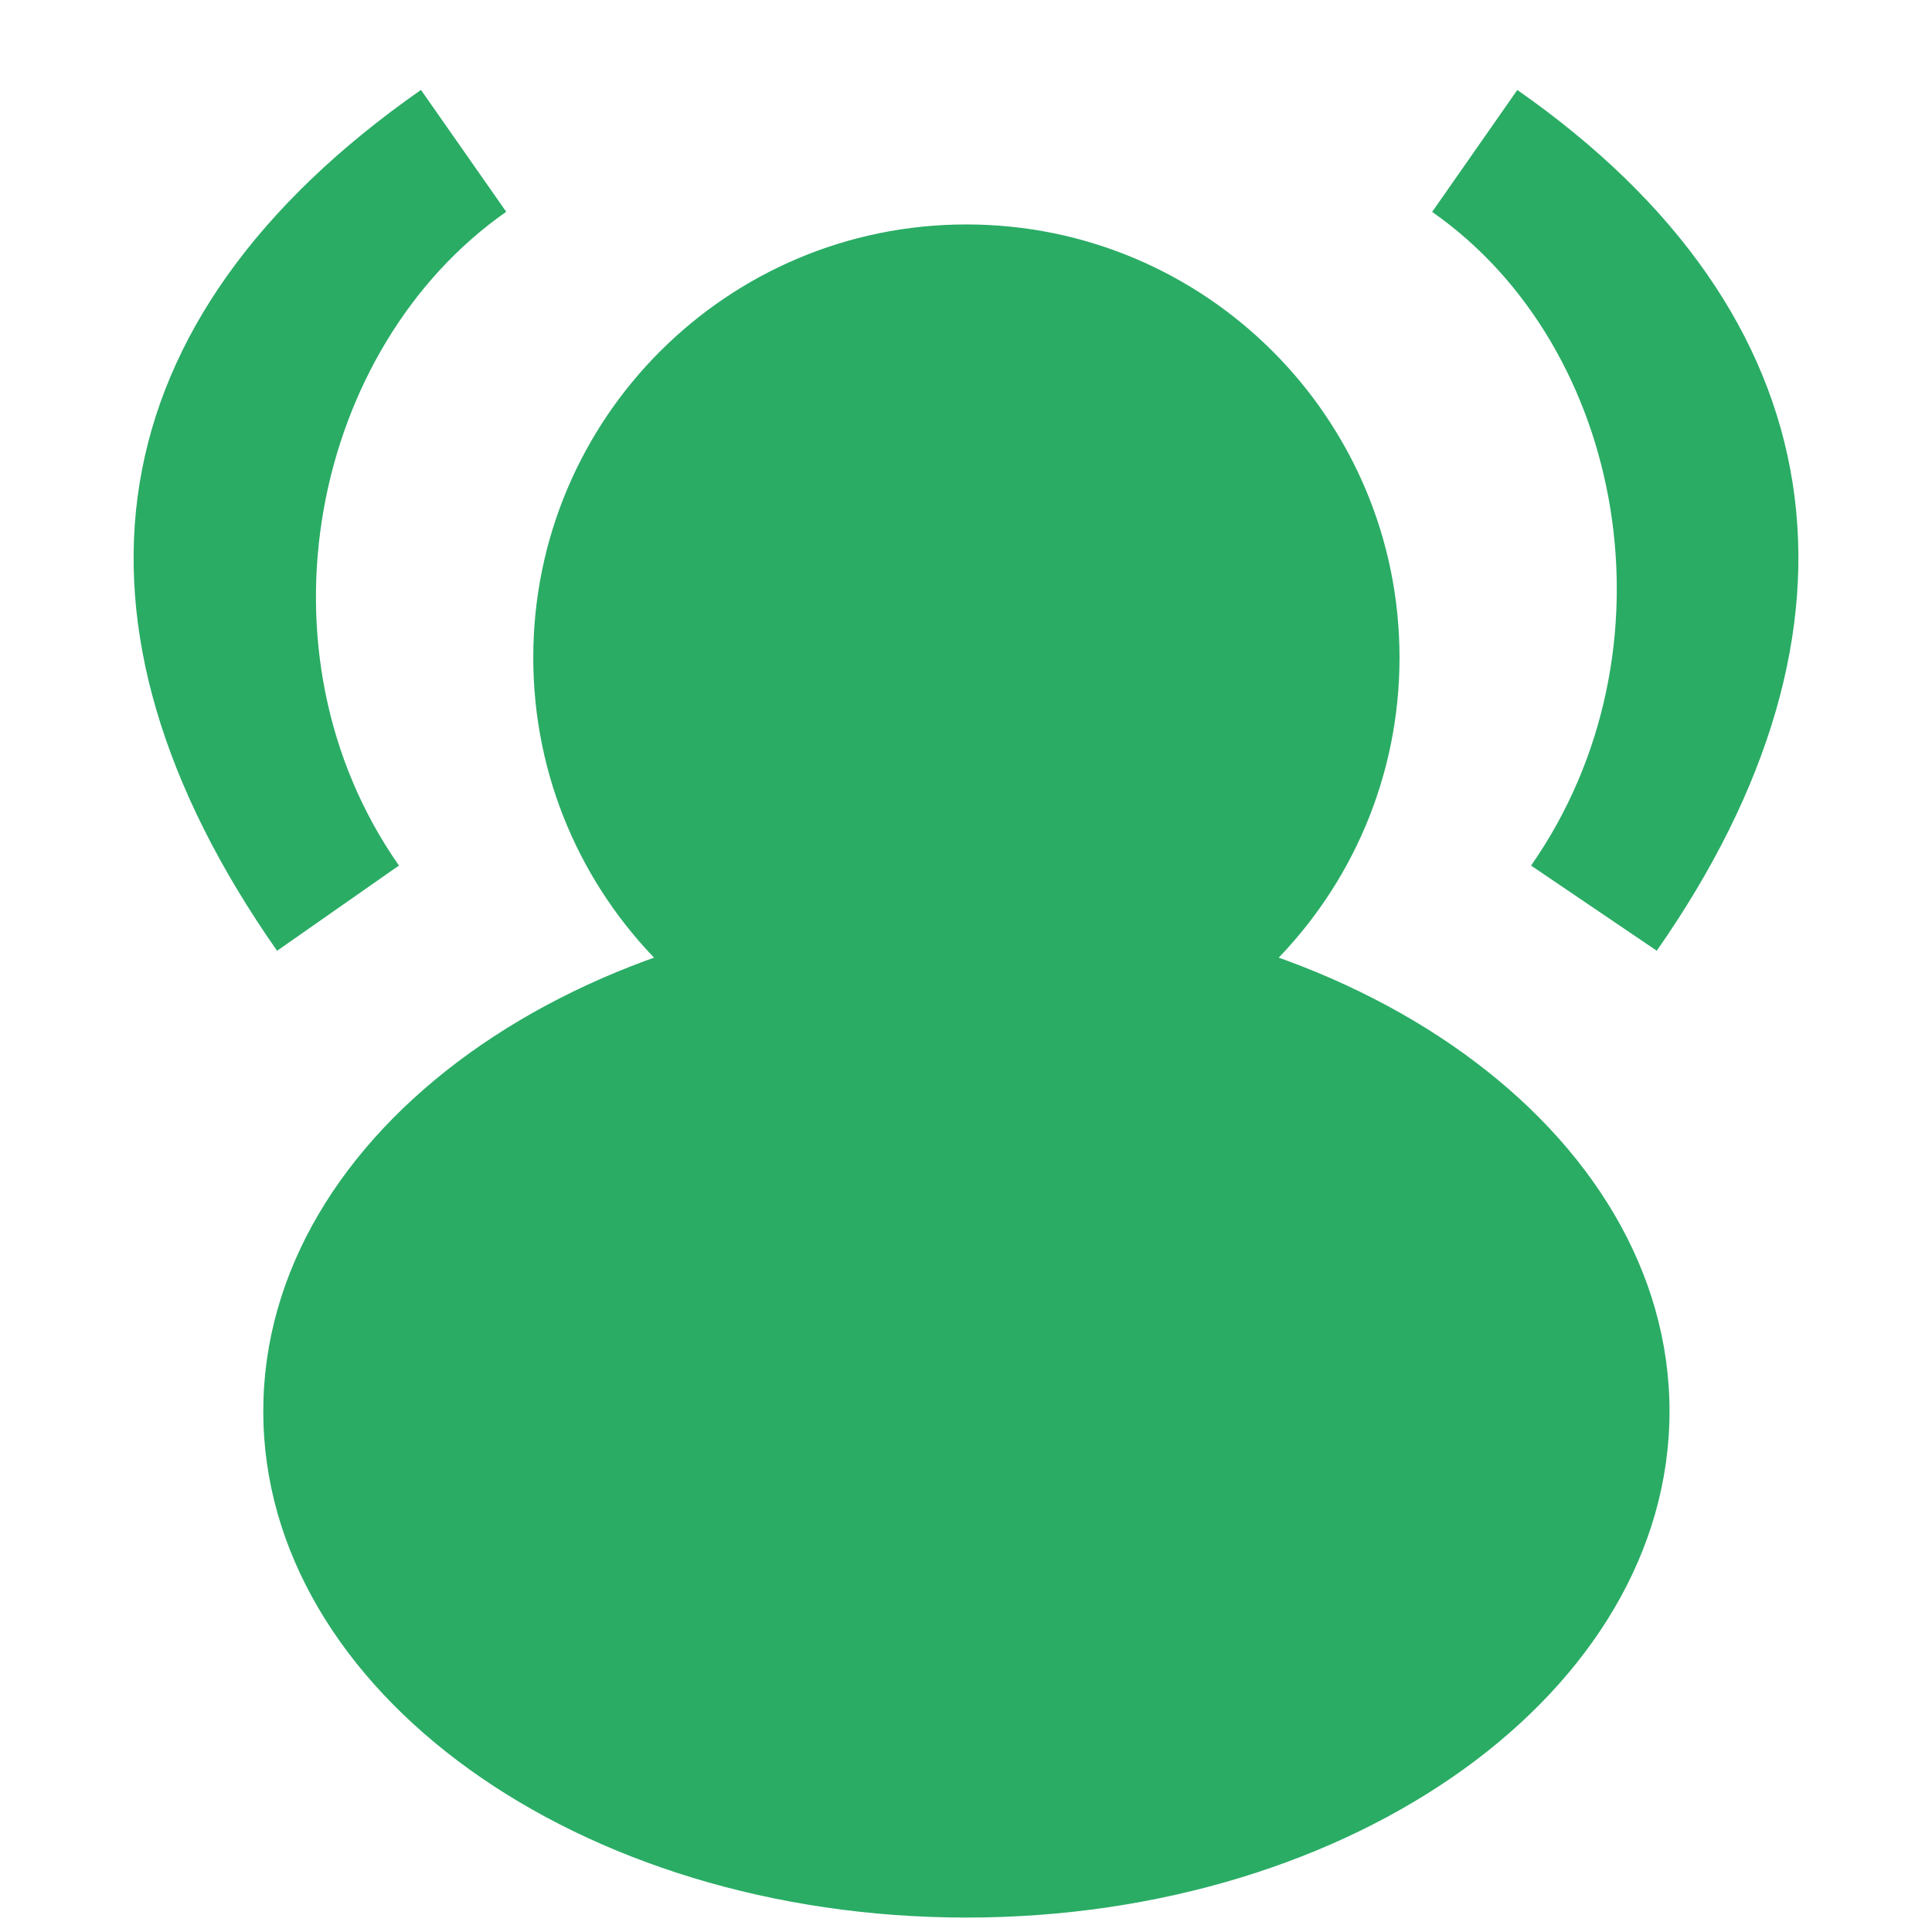
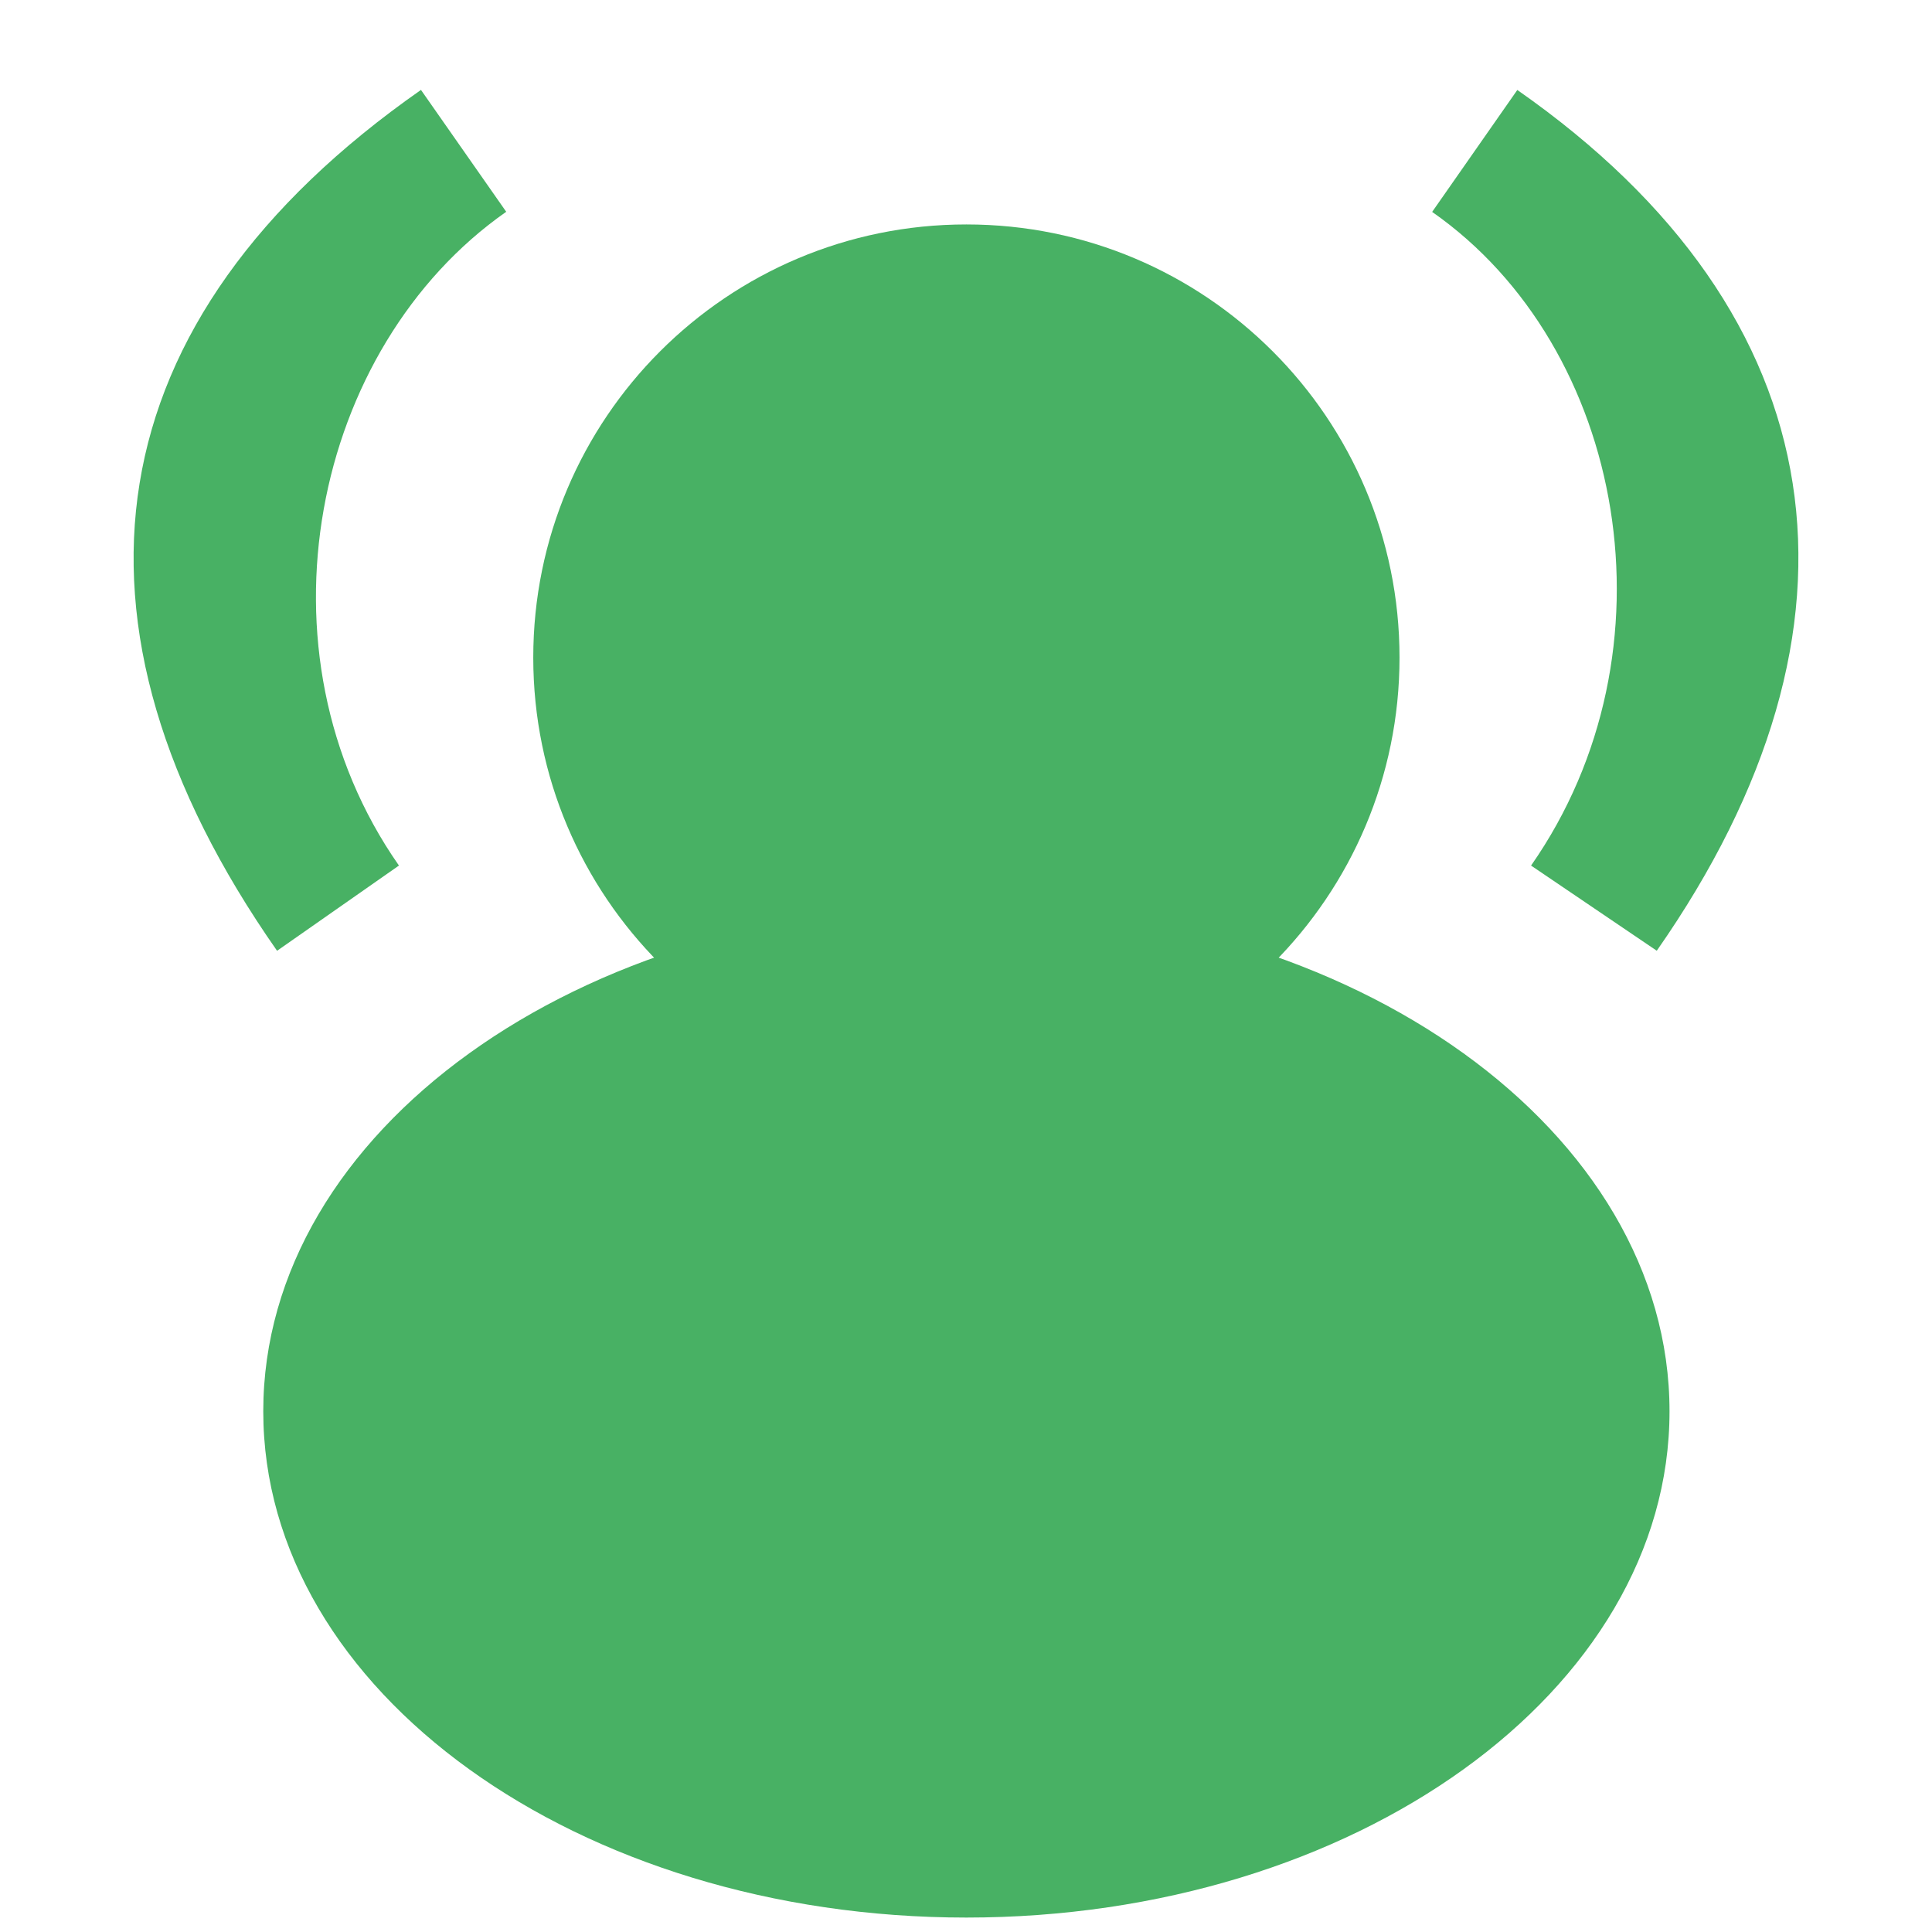
<svg xmlns="http://www.w3.org/2000/svg" version="1.1" id="Layer_1" x="0px" y="0px" width="512px" height="512px" viewBox="0 0 512 512" enable-background="new 0 0 512 512" xml:space="preserve">
-   <path opacity="0.9" fill="#13A354" enable-background="new    " d="M256.104,59.479c63.393,0,114.783,51.39,114.783,114.783  s-51.39,114.783-114.783,114.783s-114.783-51.39-114.783-114.783S192.711,59.479,256.104,59.479z M256.104,239.852  c102.91,0,186.335,60.066,186.335,134.161s-83.425,134.161-186.335,134.161S69.769,448.108,69.769,374.013  S153.194,239.852,256.104,239.852z" />
-   <path opacity="0.9" fill="#13A354" enable-background="new    " d="M439.061,251.956l-33.312-22.57  c39.665-56.785,25.166-137.337-26.215-173.23l22.57-32.313C487.432,83.446,499.041,166.086,439.061,251.956z" />
-   <path opacity="0.9" fill="#13A354" enable-background="new    " d="M111.561,23.827l22.593,32.297  c-51.367,35.93-68.125,116.506-28.431,173.255L73.426,251.97C12.513,164.889,24.48,84.74,111.561,23.827z" />
+   <path opacity="0.9" fill="#34A853" enable-background="new    " d="M256.104,59.479c63.393,0,114.783,51.39,114.783,114.783  s-51.39,114.783-114.783,114.783s-114.783-51.39-114.783-114.783S192.711,59.479,256.104,59.479z M256.104,239.852  c102.91,0,186.335,60.066,186.335,134.161s-83.425,134.161-186.335,134.161S69.769,448.108,69.769,374.013  S153.194,239.852,256.104,239.852z" />
+   <path opacity="0.9" fill="#34A853" enable-background="new    " d="M439.061,251.956l-33.312-22.57  c39.665-56.785,25.166-137.337-26.215-173.23l22.57-32.313C487.432,83.446,499.041,166.086,439.061,251.956z" />
+   <path opacity="0.9" fill="#34A853" enable-background="new    " d="M111.561,23.827l22.593,32.297  c-51.367,35.93-68.125,116.506-28.431,173.255L73.426,251.97C12.513,164.889,24.48,84.74,111.561,23.827z" />
</svg>
